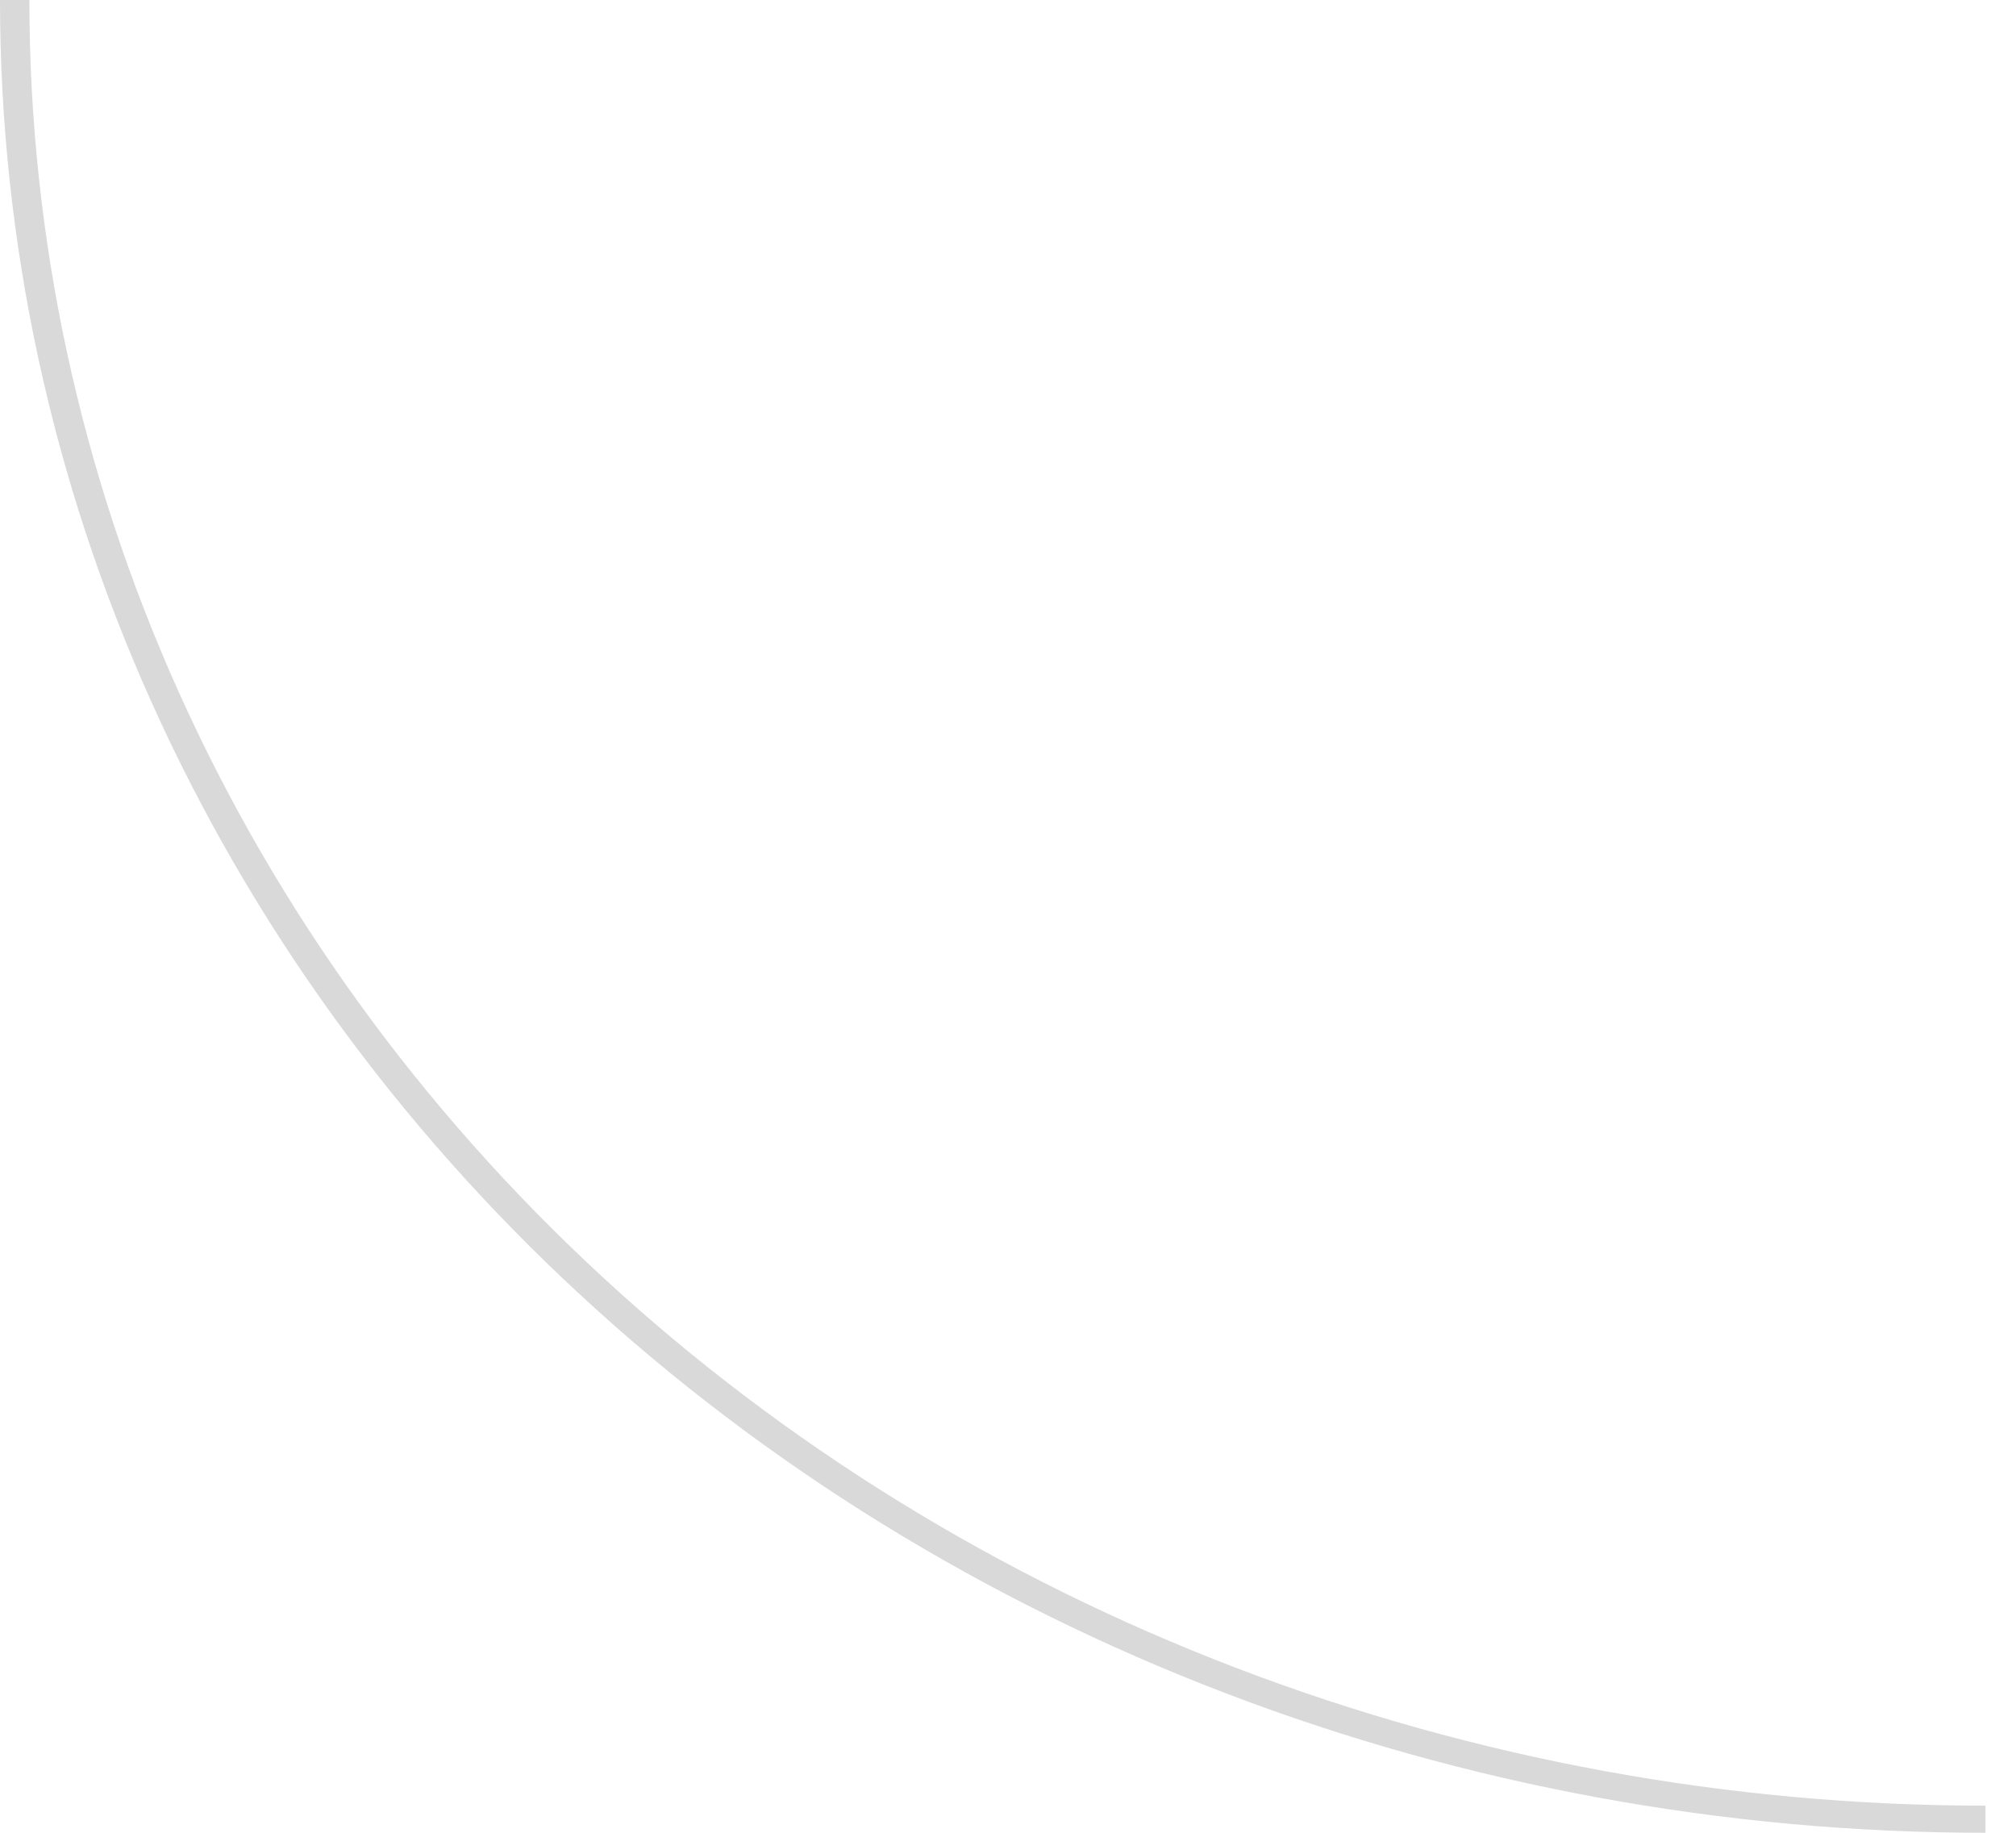
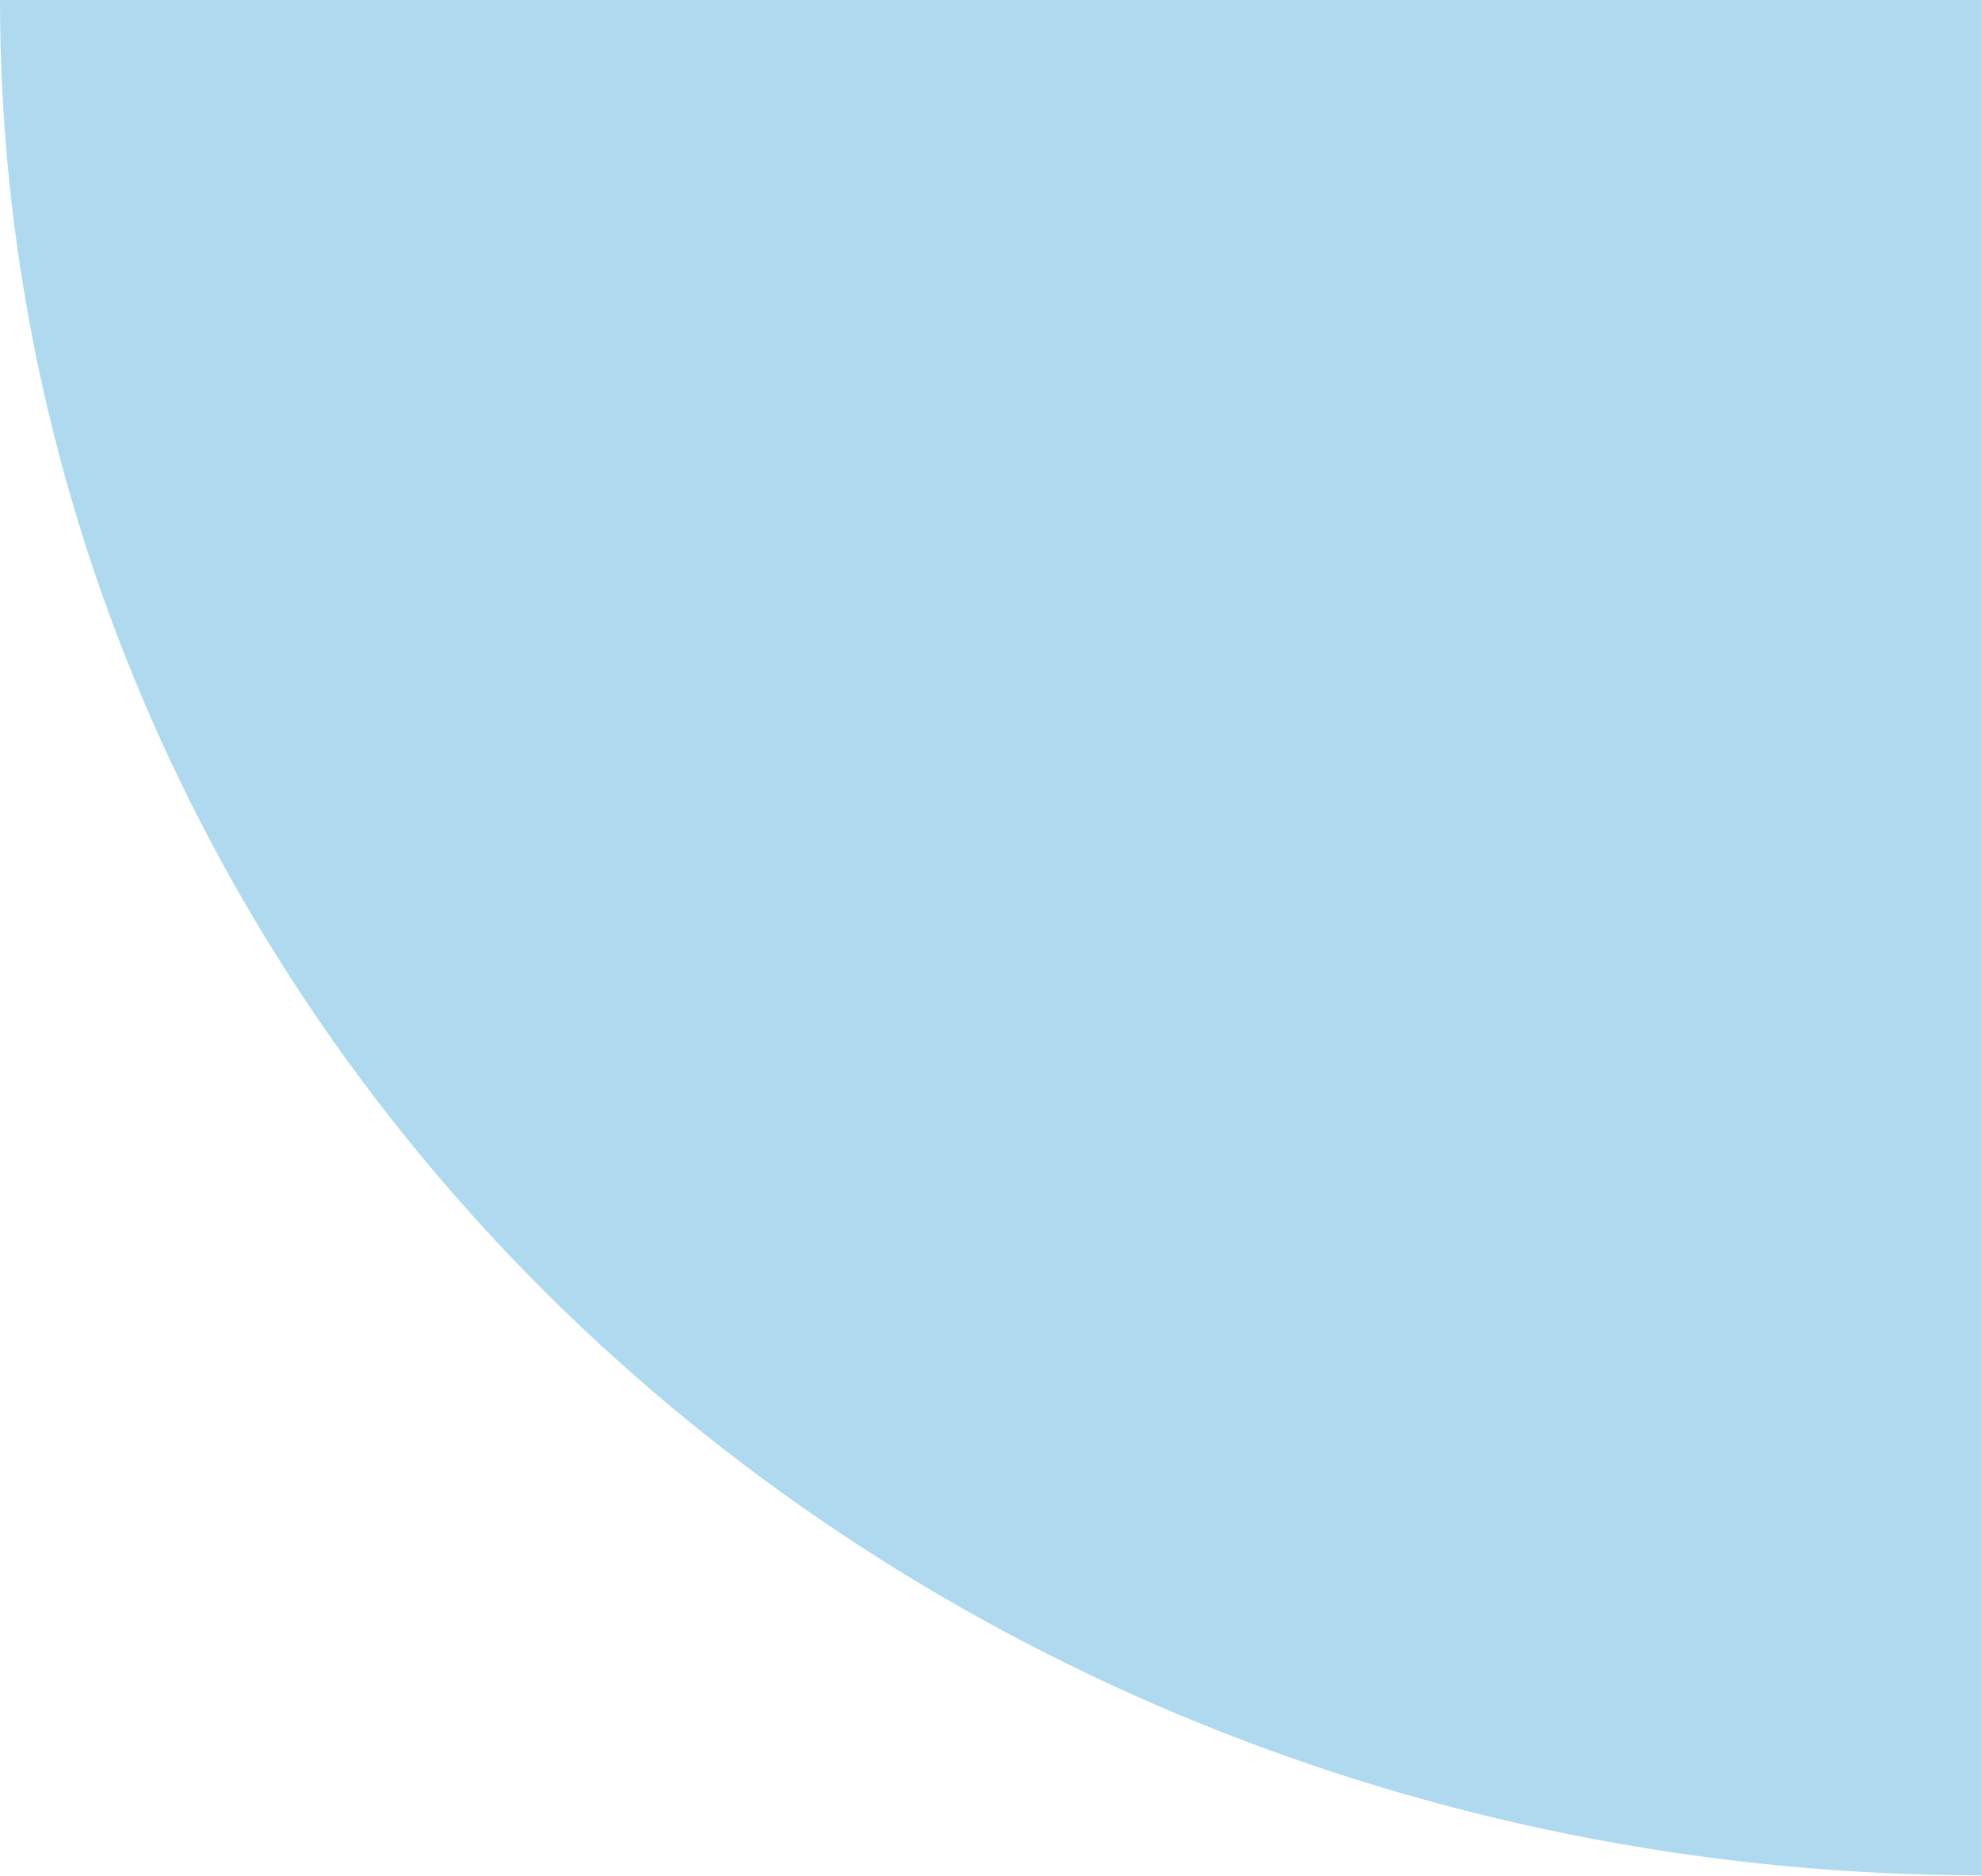
- <svg xmlns="http://www.w3.org/2000/svg" width="33" height="30" viewBox="0 0 33 30" fill="none">
-   <path d="M32.5 30C28.232 30 24.006 29.224 20.063 27.716C16.12 26.209 12.537 23.999 9.519 21.213C6.501 18.427 4.107 15.12 2.474 11.48C0.841 7.841 -3.73117e-07 3.94 0 -2.62268e-06L0.481 -2.58385e-06C0.481 3.881 1.309 7.725 2.918 11.31C4.528 14.896 6.886 18.155 9.859 20.899C12.832 23.644 16.362 25.821 20.247 27.306C24.132 28.791 28.295 29.556 32.5 29.556L32.5 30Z" fill="#D9D9D9" />
+ <svg xmlns="http://www.w3.org/2000/svg" width="56" height="53" viewBox="0 0 56 53" fill="none">
+   <path d="M56 53C48.646 53 41.364 51.629 34.57 48.966C27.776 46.302 21.602 42.398 16.402 37.477C11.202 32.555 7.077 26.712 4.263 20.282C1.448 13.852 -6.42909e-07 6.96 0 -4.63341e-06L56 0L56 53Z" fill="#AED9EF" />
</svg>
